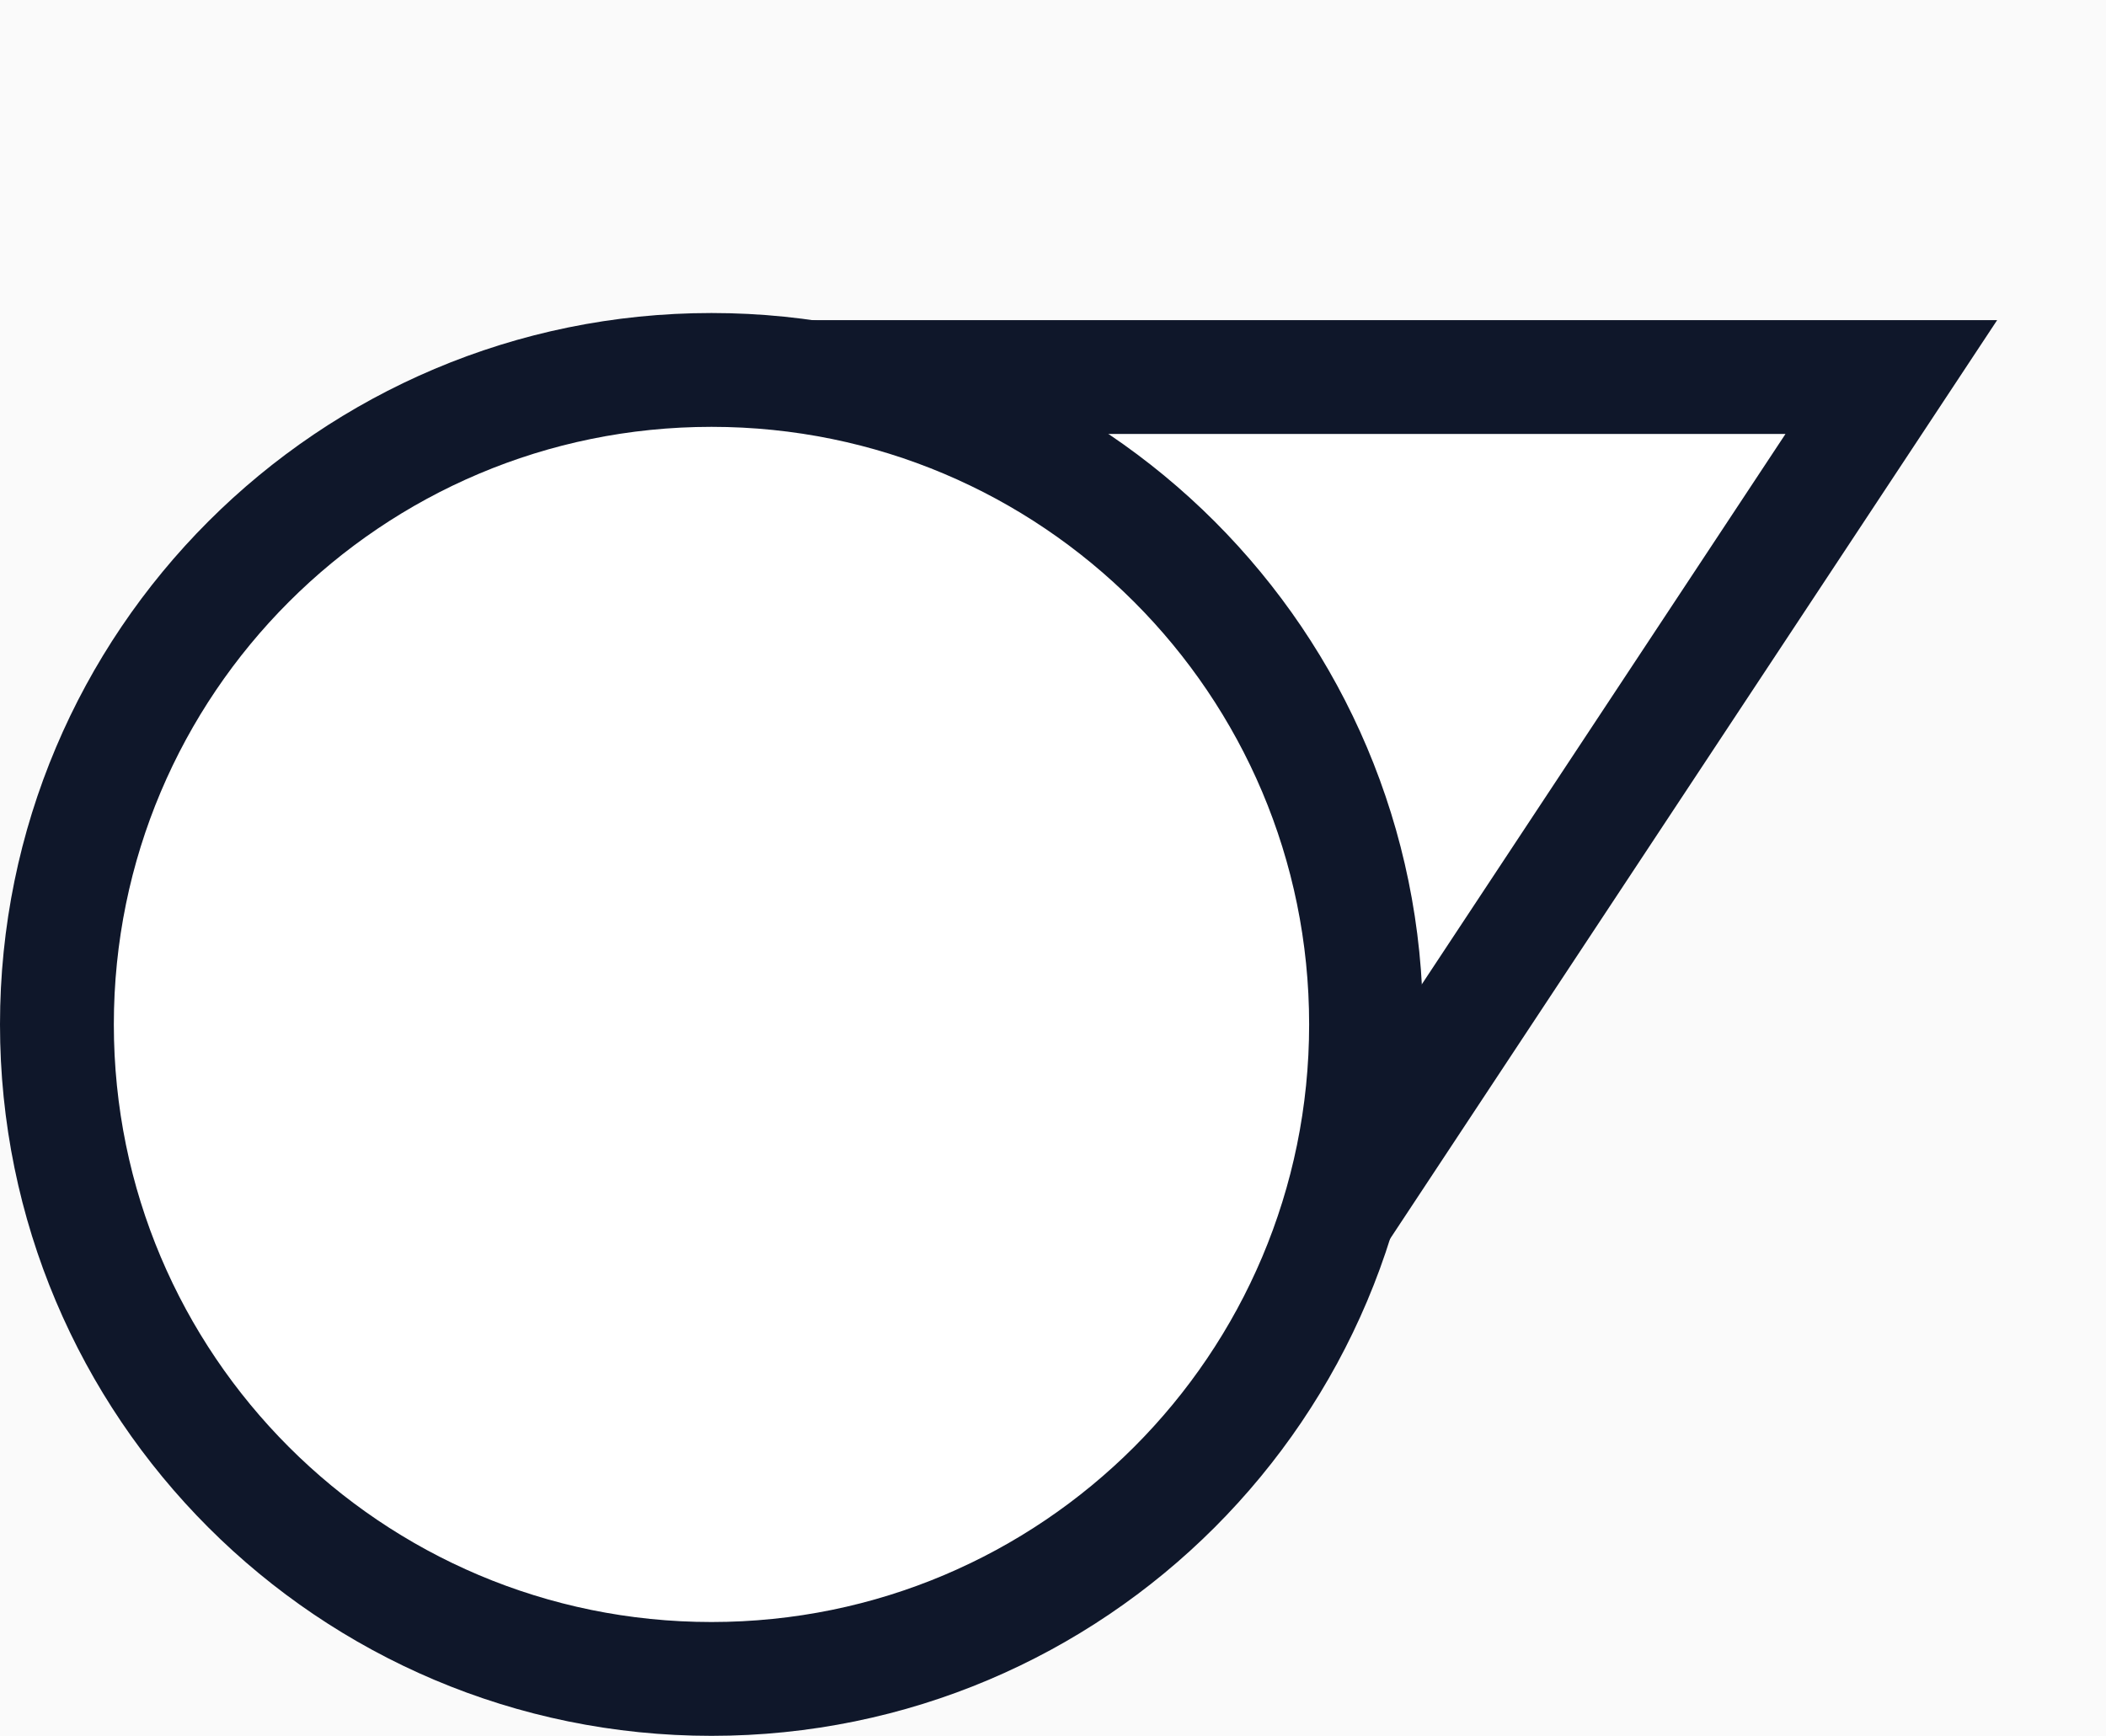
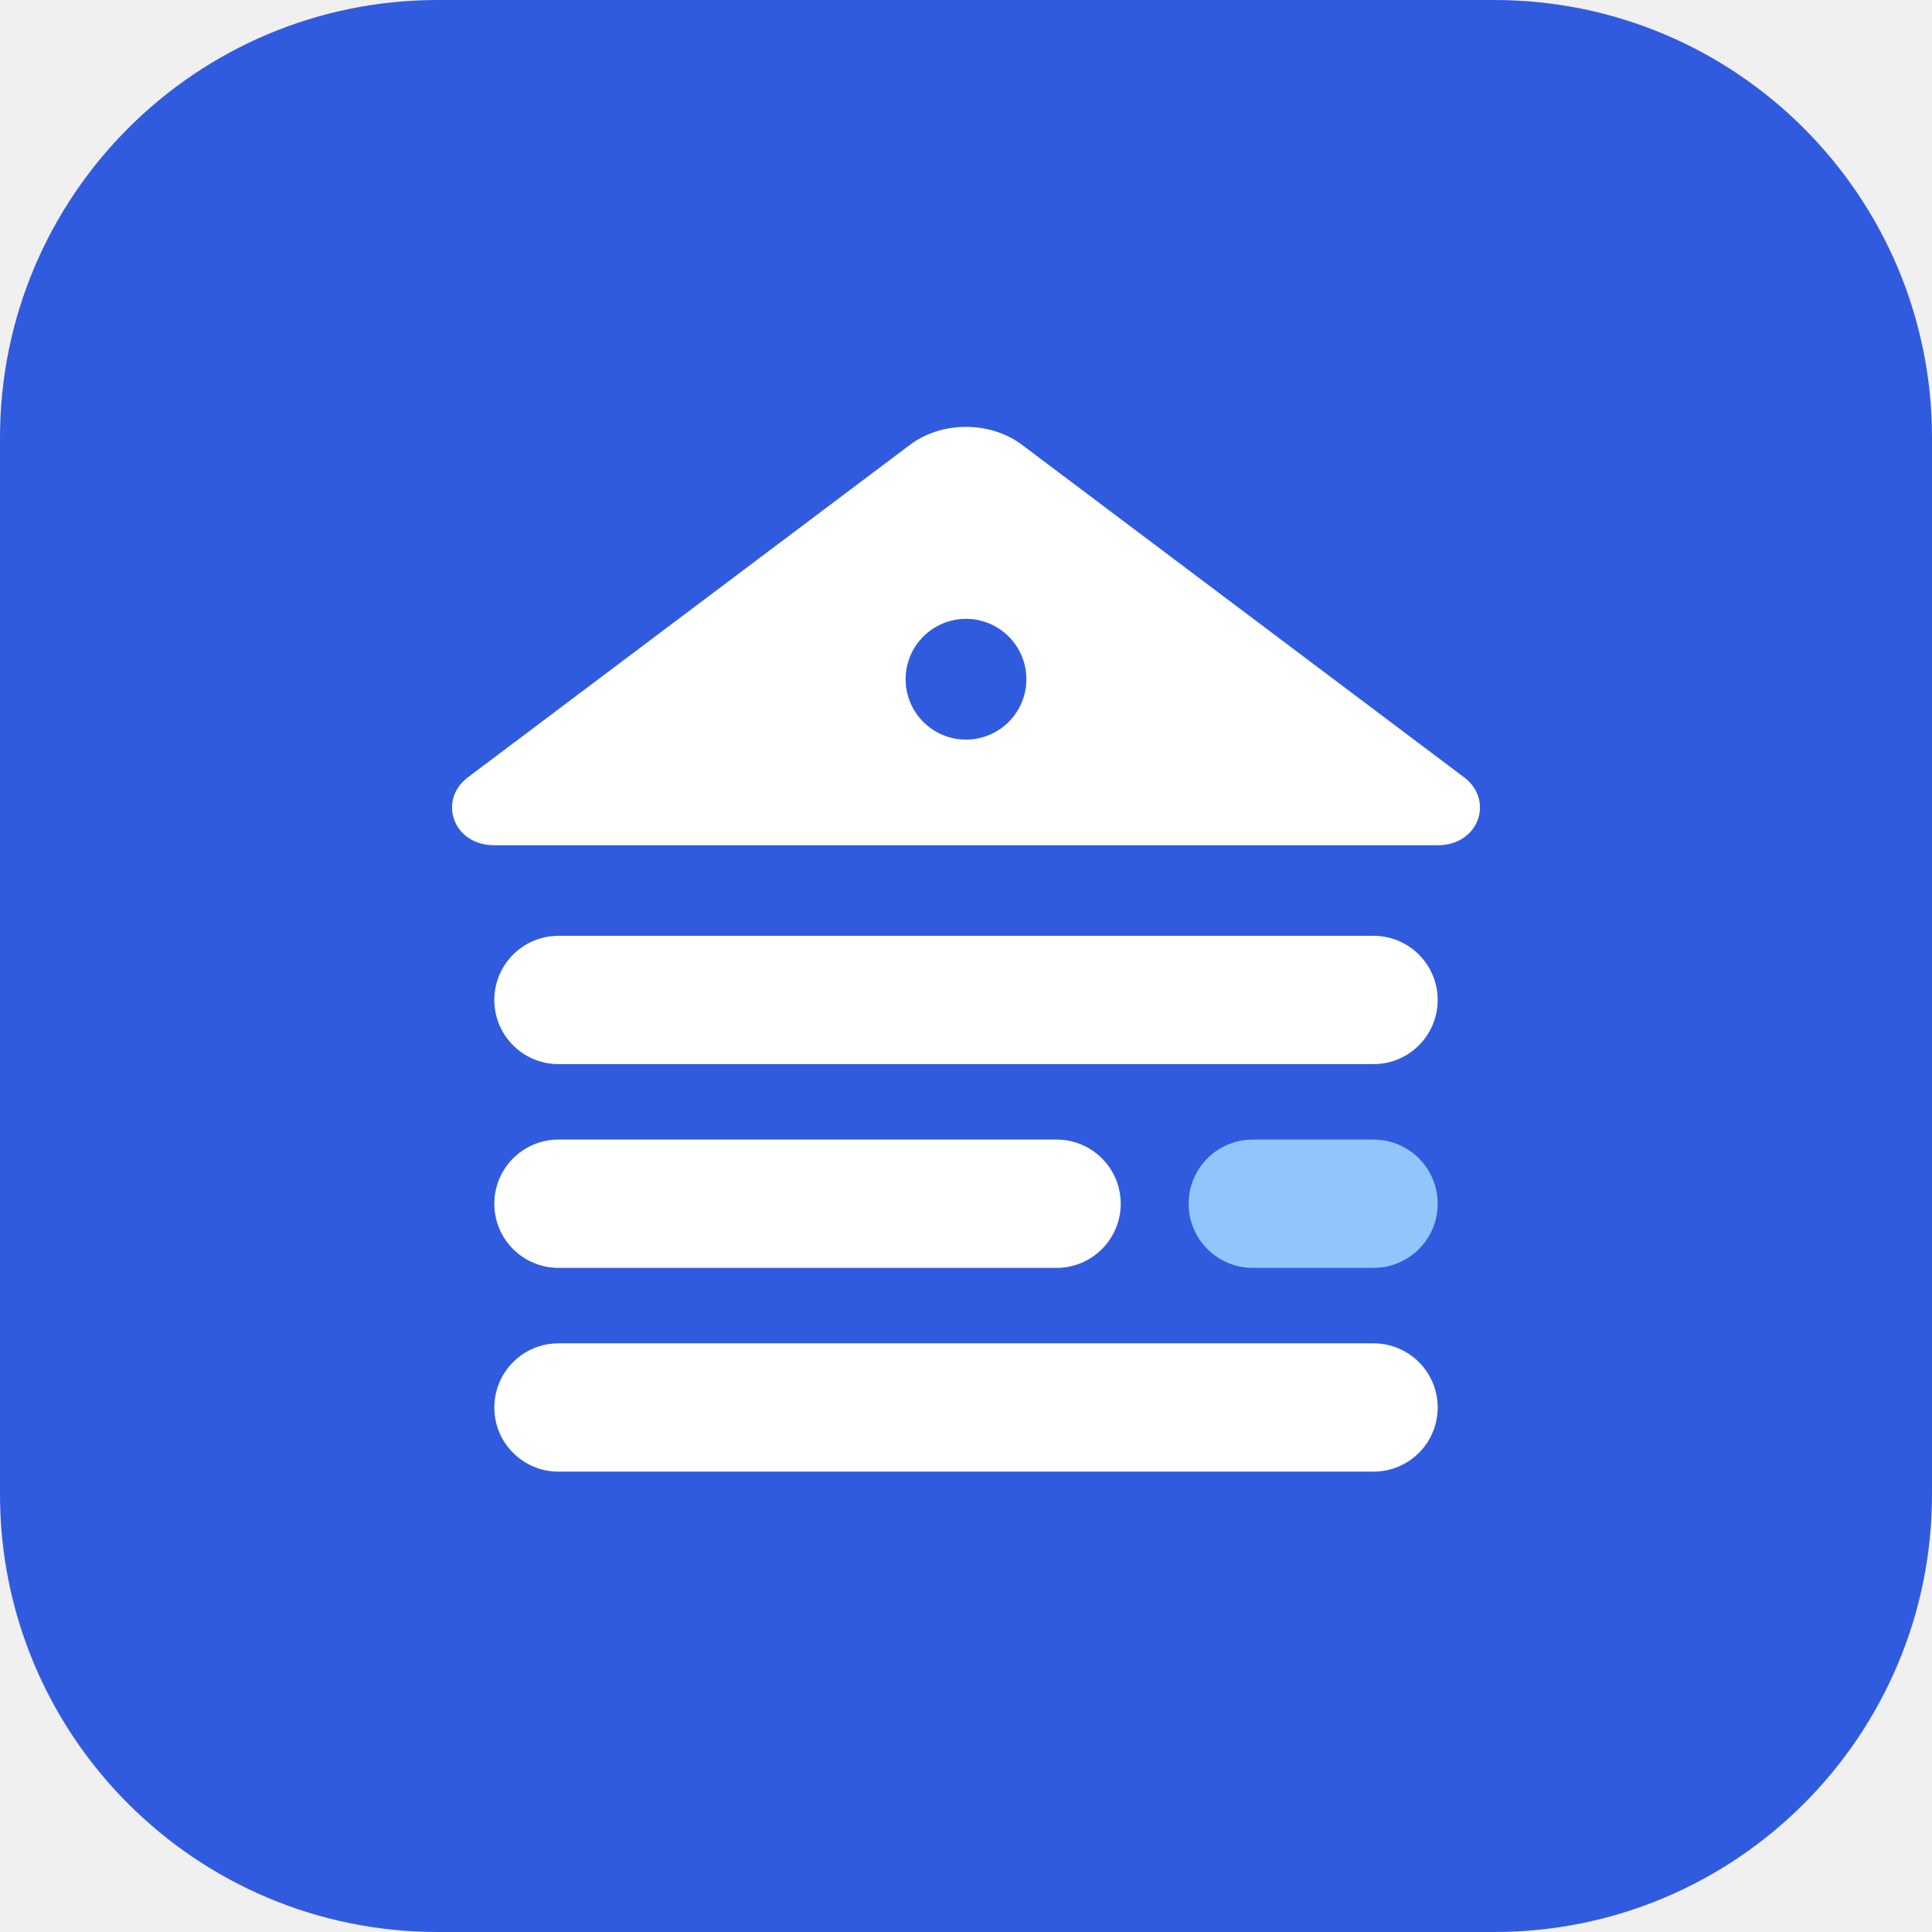
- <svg xmlns="http://www.w3.org/2000/svg" width="148" height="122" viewBox="0 0 148 122" fill="none">
-   <rect width="148" height="122" fill="#E5E5E5" />
-   <g id="favicon-designs">
-     <rect width="1440" height="2499" transform="translate(-436 -2030)" fill="#F4F5F6" />
-     <g id="grid-container">
-       <g id="grid-column-left">
-         <g id="favicon-card-09">
-           <rect x="-355.5" y="-96.5" width="623" height="379" rx="15.5" fill="white" />
-           <rect x="-355.5" y="-96.5" width="623" height="379" rx="15.5" stroke="#EAEAEA" />
-           <g id="preview-frame">
-             <rect x="-323.5" y="-20.5" width="559" height="179" rx="7.5" fill="#FAFAFA" />
-             <rect x="-323.5" y="-20.5" width="559" height="179" rx="7.5" stroke="#EAEAEA" />
-             <g id="Group 1">
-               <path id="Polygon 1" d="M58.587 26.5L132.913 26.5L95.75 82.745L58.587 26.5Z" fill="white" stroke="#0F172A" stroke-width="8" />
-               <circle id="Ellipse 1" cx="50" cy="72" r="46" fill="white" stroke="#0F172A" stroke-width="8" />
-             </g>
-           </g>
-         </g>
-       </g>
-     </g>
-   </g>
+ <svg xmlns="http://www.w3.org/2000/svg" width="512" height="512" viewBox="0 0 512 512">
+   <rect width="512" height="512" rx="116" fill="#315BDE" />
+   <path d="M241 118c8.5-6.5 21.5-6.5 30 0l117 88c8 6 4 18-7 18H131c-11 0-15-12-7-18l117-88Z" fill="#fff" />
+   <circle cx="256" cy="180" r="16" fill="#315BDE" />
+   <rect x="131" y="248" width="250" height="34" rx="17" fill="#fff" />
+   <rect x="131" y="302" width="166" height="34" rx="17" fill="#fff" />
+   <rect x="315" y="302" width="66" height="34" rx="17" fill="#93C5FD" />
+   <rect x="131" y="356" width="250" height="34" rx="17" fill="#fff" />
</svg>
